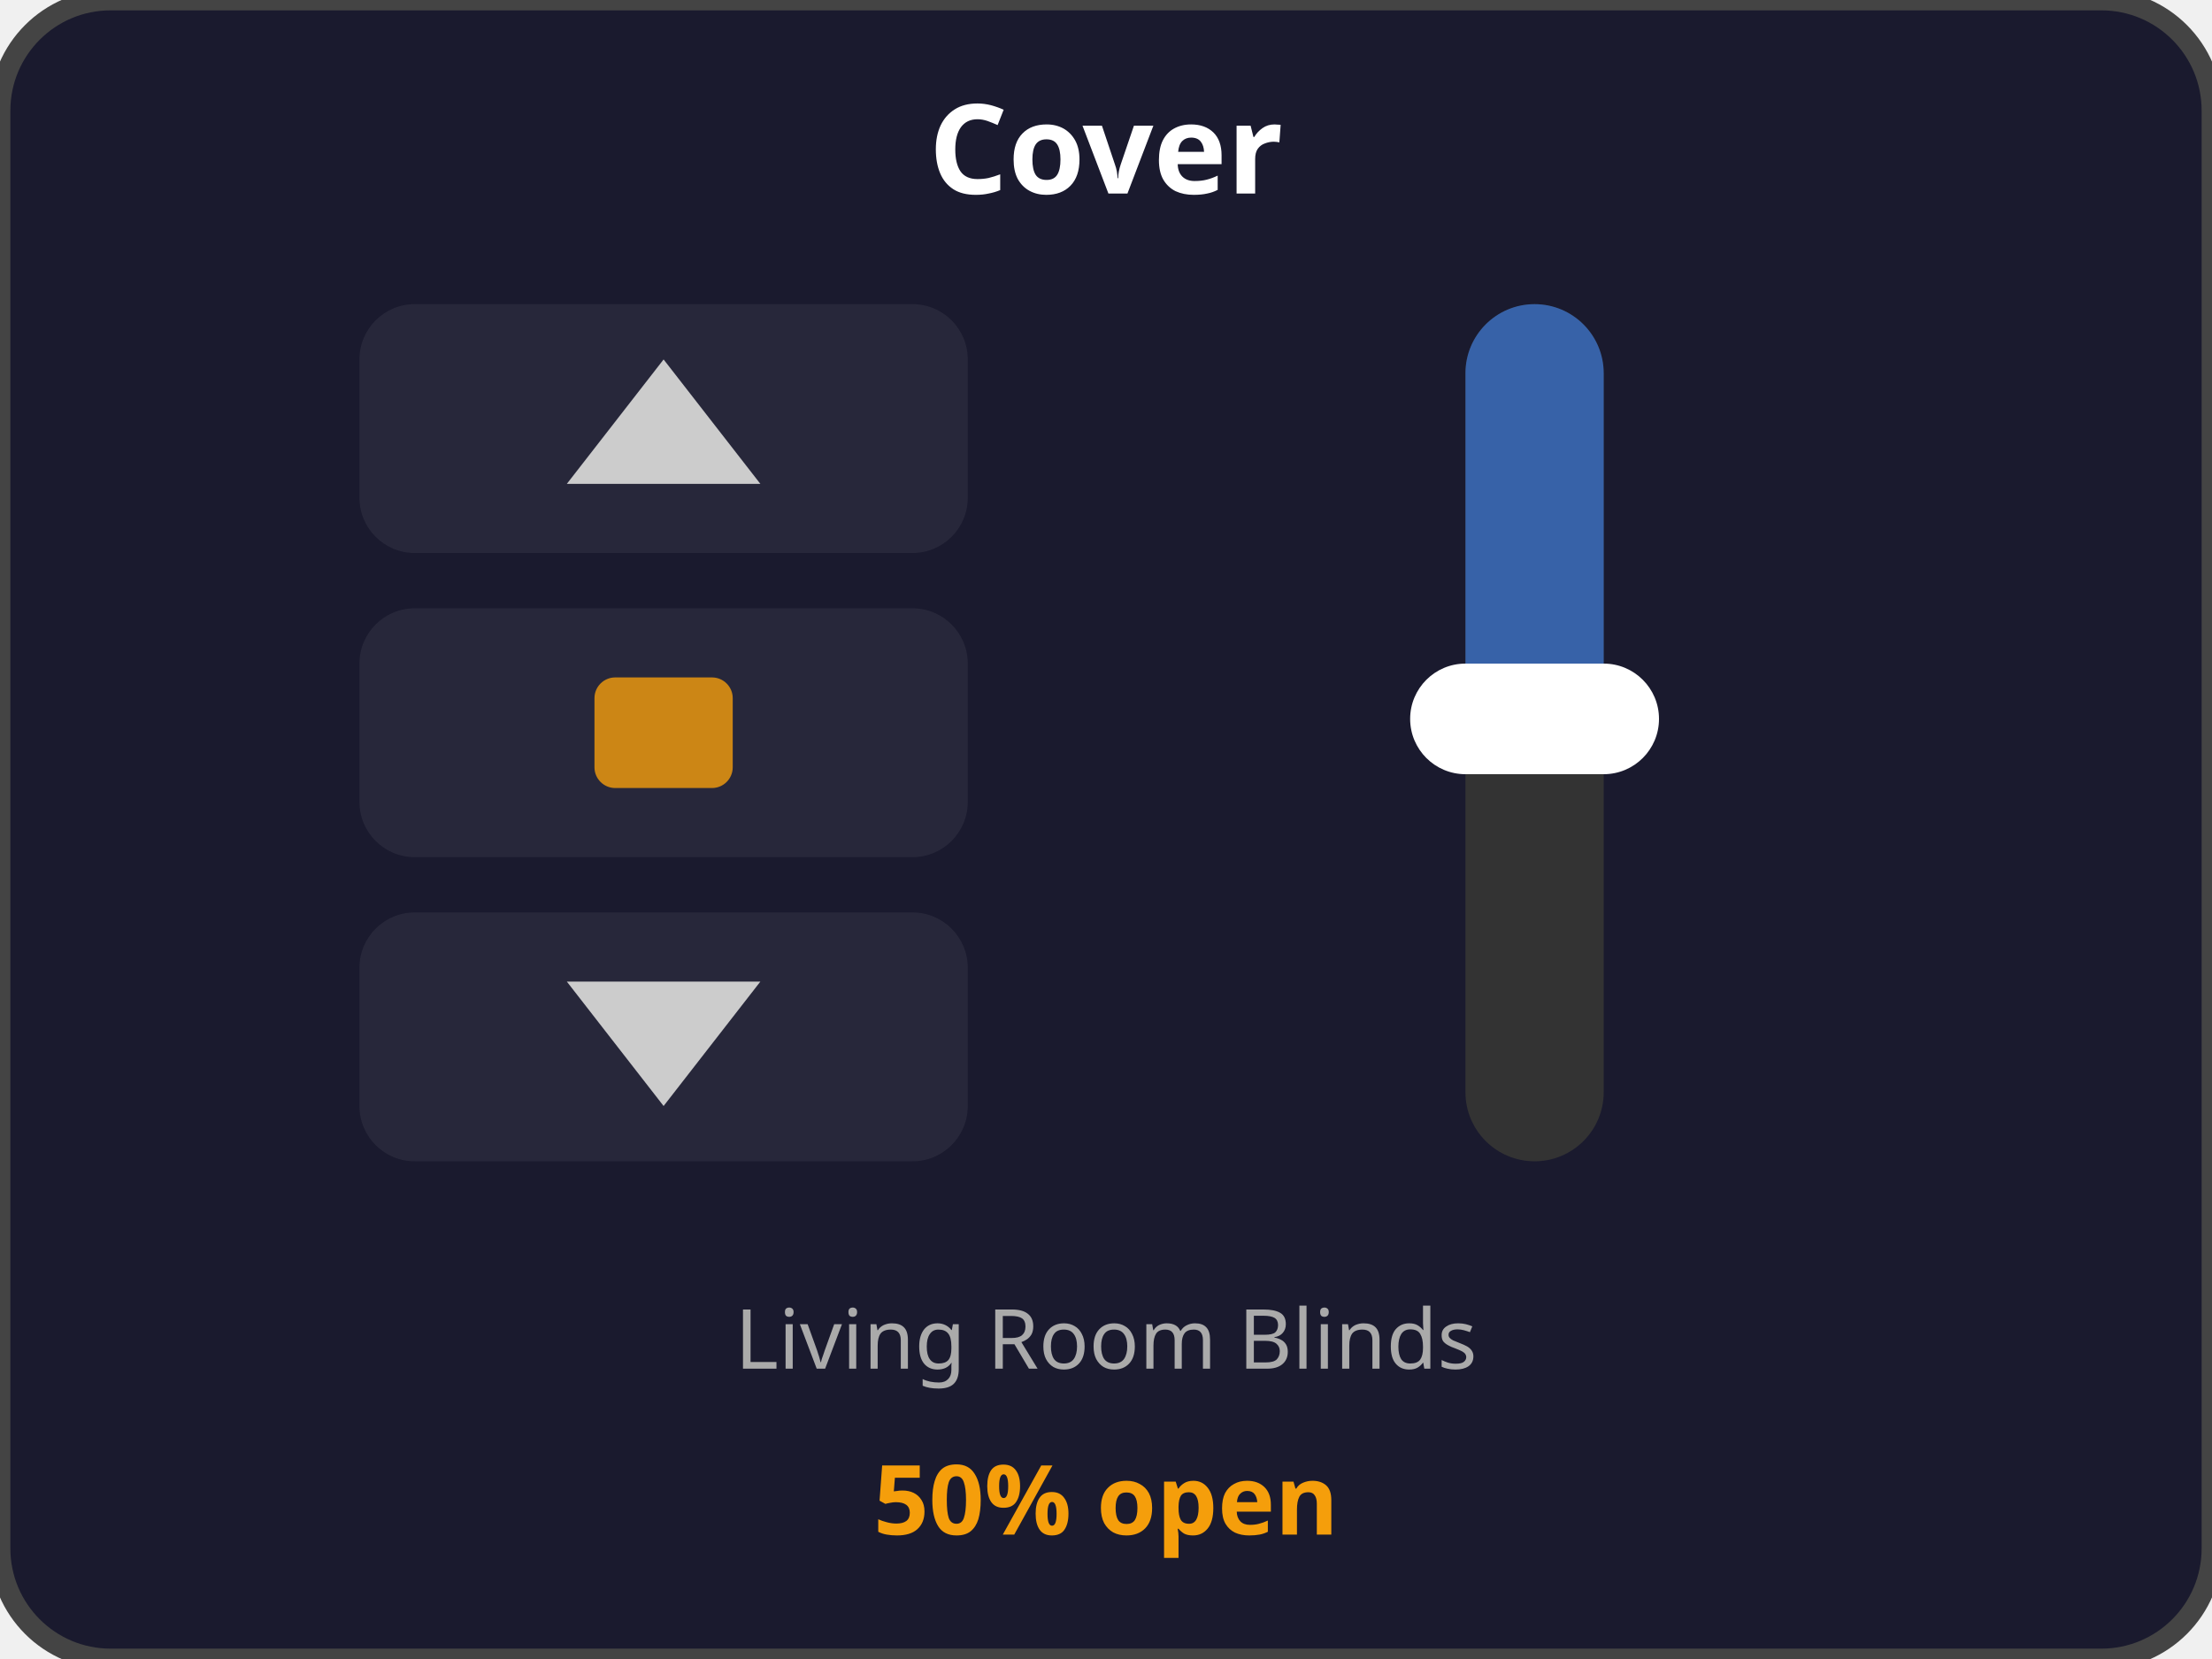
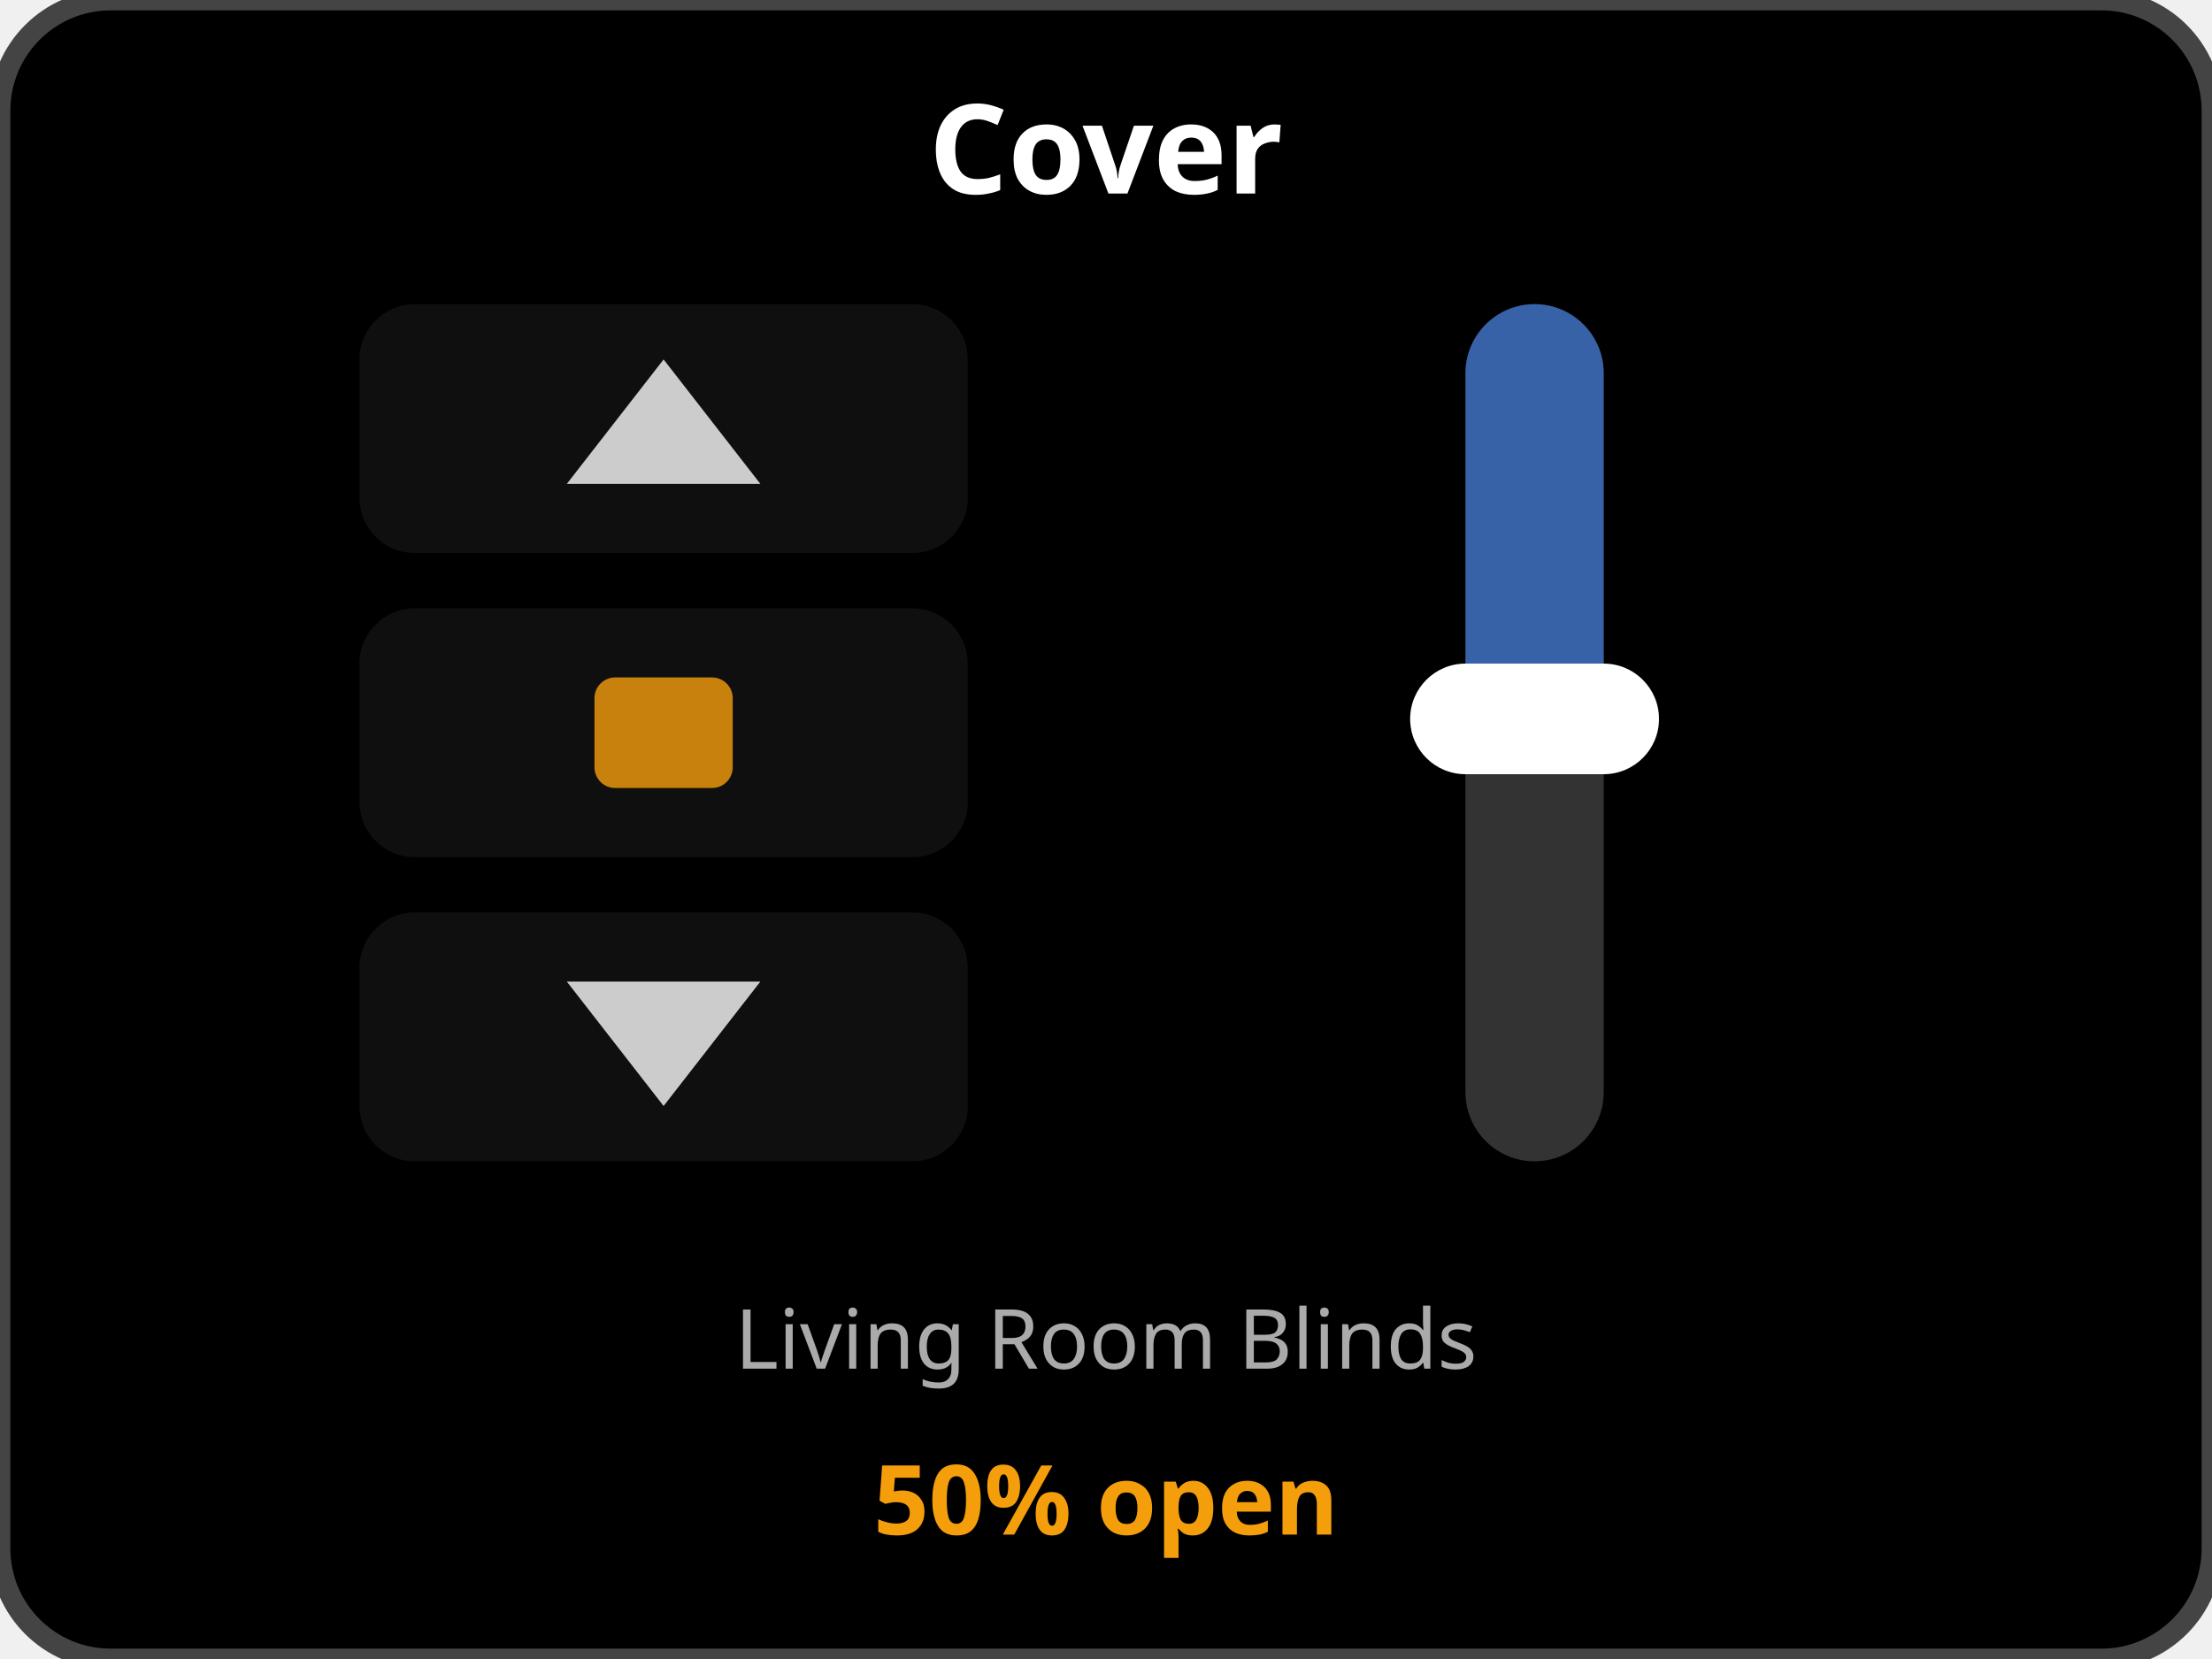
<svg xmlns="http://www.w3.org/2000/svg" viewBox="0 0 160 120" width="160" height="120">
-   <rect x="0" y="0" width="160" height="120" rx="8" ry="8" fill="#1a1a2e" stroke="#444" stroke-width="1.5" />
+   <rect x="0" y="0" width="160" height="120" rx="8" ry="8" fill="#000" stroke="#444" stroke-width="1.5" />
  <text x="80" y="14" text-anchor="middle" fill="#fff" font-family="sans-serif" font-size="9" font-weight="bold">Cover</text>
  <rect x="26" y="22" width="44" height="18" rx="4" fill="rgba(255,255,255,0.06)" />
  <polygon points="48,26 41,35 55,35" fill="#ccc" />
  <rect x="26" y="44" width="44" height="18" rx="4" fill="rgba(255,255,255,0.06)" />
  <rect x="43" y="49" width="10" height="8" rx="1.5" fill="#f59e0b" opacity="0.8" />
  <rect x="26" y="66" width="44" height="18" rx="4" fill="rgba(255,255,255,0.06)" />
  <polygon points="48,80 41,71 55,71" fill="#ccc" />
  <rect x="106" y="22" width="10" height="62" rx="5" fill="#333" />
  <rect x="106" y="22" width="10" height="31" rx="5" fill="#3b82f6" opacity="0.6" />
  <rect x="102" y="48" width="18" height="8" rx="4" fill="#fff" />
  <text x="80" y="99" text-anchor="middle" fill="#aaa" font-family="sans-serif" font-size="6">Living Room Blinds</text>
  <text x="80" y="111" text-anchor="middle" fill="#f59e0b" font-family="sans-serif" font-size="7" font-weight="bold">50% open</text>
</svg>
